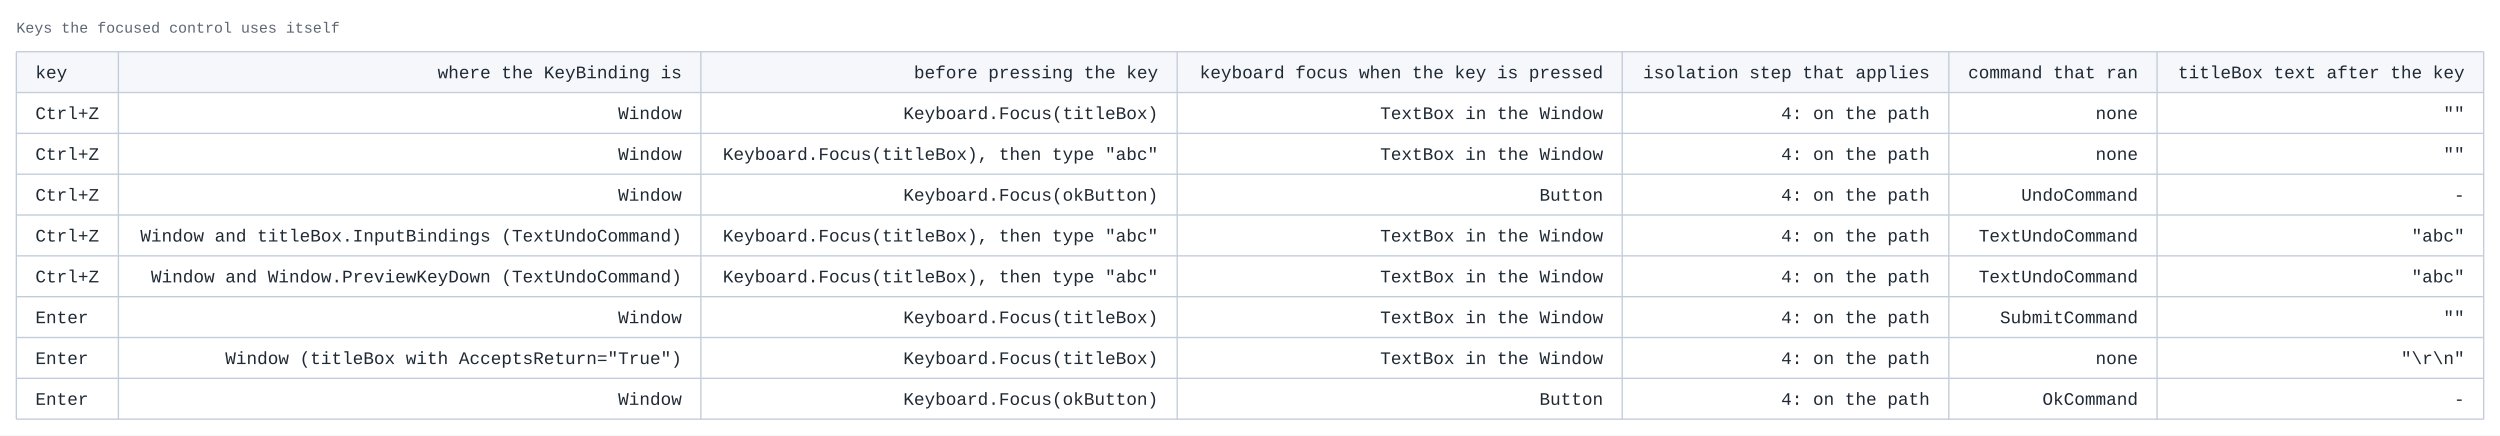
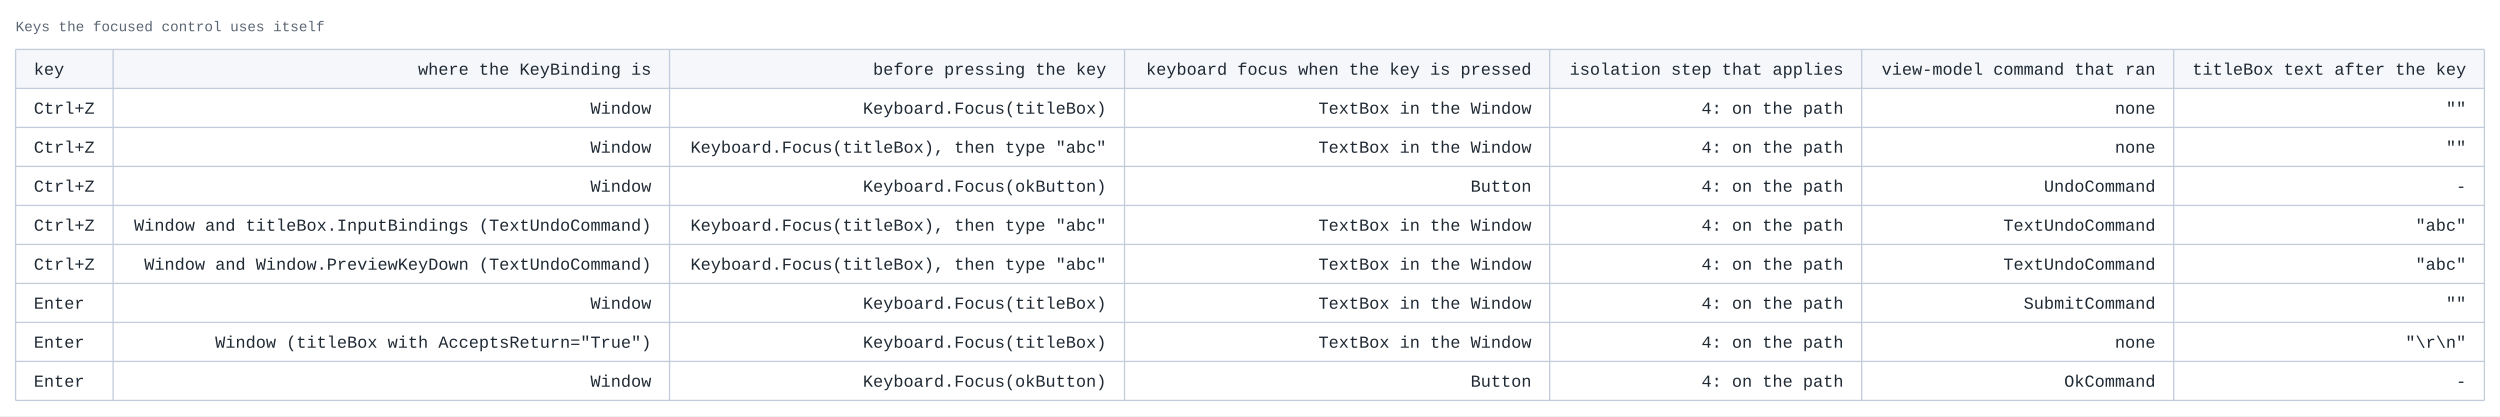
- <svg xmlns="http://www.w3.org/2000/svg" viewBox="0 0 1837 320" width="1837" height="320" role="img">
+ <svg xmlns="http://www.w3.org/2000/svg" viewBox="0 0 1923 320" width="1923" height="320" role="img">
  <defs>
    <style>
      .bg { fill: #ffffff; }
      .head { fill: #f5f7fb; }
      .line { stroke: #c3ccdb; stroke-width: 1; }
      .cell { font-family: Consolas, "Courier New", monospace; font-size: 13px; fill: #1f2933; }
      .title { font-family: Consolas, "Courier New", monospace; font-size: 11px; fill: #5b6673; }
    </style>
  </defs>
-   <rect class="bg" x="0" y="0" width="1837" height="320" />
+   <rect class="bg" x="0" y="0" width="1923" height="320" />
  <text class="title" x="12" y="24">Keys the focused control uses itself</text>
-   <rect class="head" x="12" y="38" width="1813" height="30" />
+   <rect class="head" x="12" y="38" width="1899" height="30" />
  <text class="cell" x="26" y="57.5">key</text>
  <text class="cell" x="501" y="57.5" text-anchor="end">where the KeyBinding is</text>
  <text class="cell" x="851" y="57.5" text-anchor="end">before pressing the key</text>
  <text class="cell" x="1178" y="57.5" text-anchor="end">keyboard focus when the key is pressed</text>
  <text class="cell" x="1418" y="57.5" text-anchor="end">isolation step that applies</text>
-   <text class="cell" x="1571" y="57.5" text-anchor="end">command that ran</text>
-   <text class="cell" x="1811" y="57.5" text-anchor="end">titleBox text after the key</text>
+   <text class="cell" x="1658" y="57.5" text-anchor="end">view-model command that ran</text>
+   <text class="cell" x="1897" y="57.5" text-anchor="end">titleBox text after the key</text>
  <text class="cell" x="26" y="87.5">Ctrl+Z</text>
  <text class="cell" x="501" y="87.5" text-anchor="end">Window</text>
  <text class="cell" x="851" y="87.5" text-anchor="end">Keyboard.Focus(titleBox)</text>
  <text class="cell" x="1178" y="87.5" text-anchor="end">TextBox in the Window</text>
  <text class="cell" x="1418" y="87.5" text-anchor="end">4: on the path</text>
-   <text class="cell" x="1571" y="87.5" text-anchor="end">none</text>
-   <text class="cell" x="1811" y="87.5" text-anchor="end">""</text>
+   <text class="cell" x="1658" y="87.5" text-anchor="end">none</text>
+   <text class="cell" x="1897" y="87.5" text-anchor="end">""</text>
  <text class="cell" x="26" y="117.5">Ctrl+Z</text>
  <text class="cell" x="501" y="117.5" text-anchor="end">Window</text>
  <text class="cell" x="851" y="117.5" text-anchor="end">Keyboard.Focus(titleBox), then type "abc"</text>
  <text class="cell" x="1178" y="117.5" text-anchor="end">TextBox in the Window</text>
  <text class="cell" x="1418" y="117.5" text-anchor="end">4: on the path</text>
-   <text class="cell" x="1571" y="117.5" text-anchor="end">none</text>
-   <text class="cell" x="1811" y="117.5" text-anchor="end">""</text>
+   <text class="cell" x="1658" y="117.5" text-anchor="end">none</text>
+   <text class="cell" x="1897" y="117.5" text-anchor="end">""</text>
  <text class="cell" x="26" y="147.5">Ctrl+Z</text>
  <text class="cell" x="501" y="147.5" text-anchor="end">Window</text>
  <text class="cell" x="851" y="147.5" text-anchor="end">Keyboard.Focus(okButton)</text>
  <text class="cell" x="1178" y="147.5" text-anchor="end">Button</text>
  <text class="cell" x="1418" y="147.5" text-anchor="end">4: on the path</text>
-   <text class="cell" x="1571" y="147.5" text-anchor="end">UndoCommand</text>
-   <text class="cell" x="1811" y="147.5" text-anchor="end">-</text>
+   <text class="cell" x="1658" y="147.5" text-anchor="end">UndoCommand</text>
+   <text class="cell" x="1897" y="147.5" text-anchor="end">-</text>
  <text class="cell" x="26" y="177.5">Ctrl+Z</text>
  <text class="cell" x="501" y="177.5" text-anchor="end">Window and titleBox.InputBindings (TextUndoCommand)</text>
  <text class="cell" x="851" y="177.5" text-anchor="end">Keyboard.Focus(titleBox), then type "abc"</text>
  <text class="cell" x="1178" y="177.5" text-anchor="end">TextBox in the Window</text>
  <text class="cell" x="1418" y="177.5" text-anchor="end">4: on the path</text>
-   <text class="cell" x="1571" y="177.5" text-anchor="end">TextUndoCommand</text>
-   <text class="cell" x="1811" y="177.5" text-anchor="end">"abc"</text>
+   <text class="cell" x="1658" y="177.5" text-anchor="end">TextUndoCommand</text>
+   <text class="cell" x="1897" y="177.5" text-anchor="end">"abc"</text>
  <text class="cell" x="26" y="207.5">Ctrl+Z</text>
  <text class="cell" x="501" y="207.5" text-anchor="end">Window and Window.PreviewKeyDown (TextUndoCommand)</text>
  <text class="cell" x="851" y="207.5" text-anchor="end">Keyboard.Focus(titleBox), then type "abc"</text>
  <text class="cell" x="1178" y="207.5" text-anchor="end">TextBox in the Window</text>
  <text class="cell" x="1418" y="207.5" text-anchor="end">4: on the path</text>
-   <text class="cell" x="1571" y="207.5" text-anchor="end">TextUndoCommand</text>
-   <text class="cell" x="1811" y="207.5" text-anchor="end">"abc"</text>
+   <text class="cell" x="1658" y="207.5" text-anchor="end">TextUndoCommand</text>
+   <text class="cell" x="1897" y="207.5" text-anchor="end">"abc"</text>
  <text class="cell" x="26" y="237.5">Enter</text>
  <text class="cell" x="501" y="237.5" text-anchor="end">Window</text>
  <text class="cell" x="851" y="237.5" text-anchor="end">Keyboard.Focus(titleBox)</text>
  <text class="cell" x="1178" y="237.5" text-anchor="end">TextBox in the Window</text>
  <text class="cell" x="1418" y="237.5" text-anchor="end">4: on the path</text>
-   <text class="cell" x="1571" y="237.5" text-anchor="end">SubmitCommand</text>
-   <text class="cell" x="1811" y="237.5" text-anchor="end">""</text>
+   <text class="cell" x="1658" y="237.5" text-anchor="end">SubmitCommand</text>
+   <text class="cell" x="1897" y="237.5" text-anchor="end">""</text>
  <text class="cell" x="26" y="267.5">Enter</text>
  <text class="cell" x="501" y="267.5" text-anchor="end">Window (titleBox with AcceptsReturn="True")</text>
  <text class="cell" x="851" y="267.5" text-anchor="end">Keyboard.Focus(titleBox)</text>
  <text class="cell" x="1178" y="267.5" text-anchor="end">TextBox in the Window</text>
  <text class="cell" x="1418" y="267.5" text-anchor="end">4: on the path</text>
-   <text class="cell" x="1571" y="267.5" text-anchor="end">none</text>
-   <text class="cell" x="1811" y="267.5" text-anchor="end">"\r\n"</text>
+   <text class="cell" x="1658" y="267.5" text-anchor="end">none</text>
+   <text class="cell" x="1897" y="267.5" text-anchor="end">"\r\n"</text>
  <text class="cell" x="26" y="297.5">Enter</text>
  <text class="cell" x="501" y="297.5" text-anchor="end">Window</text>
  <text class="cell" x="851" y="297.5" text-anchor="end">Keyboard.Focus(okButton)</text>
  <text class="cell" x="1178" y="297.5" text-anchor="end">Button</text>
  <text class="cell" x="1418" y="297.5" text-anchor="end">4: on the path</text>
-   <text class="cell" x="1571" y="297.5" text-anchor="end">OkCommand</text>
-   <text class="cell" x="1811" y="297.5" text-anchor="end">-</text>
-   <line class="line" x1="12" y1="38" x2="1825" y2="38" />
-   <line class="line" x1="12" y1="68" x2="1825" y2="68" />
-   <line class="line" x1="12" y1="98" x2="1825" y2="98" />
-   <line class="line" x1="12" y1="128" x2="1825" y2="128" />
-   <line class="line" x1="12" y1="158" x2="1825" y2="158" />
-   <line class="line" x1="12" y1="188" x2="1825" y2="188" />
-   <line class="line" x1="12" y1="218" x2="1825" y2="218" />
-   <line class="line" x1="12" y1="248" x2="1825" y2="248" />
-   <line class="line" x1="12" y1="278" x2="1825" y2="278" />
-   <line class="line" x1="12" y1="308" x2="1825" y2="308" />
+   <text class="cell" x="1658" y="297.5" text-anchor="end">OkCommand</text>
+   <text class="cell" x="1897" y="297.5" text-anchor="end">-</text>
+   <line class="line" x1="12" y1="38" x2="1911" y2="38" />
+   <line class="line" x1="12" y1="68" x2="1911" y2="68" />
+   <line class="line" x1="12" y1="98" x2="1911" y2="98" />
+   <line class="line" x1="12" y1="128" x2="1911" y2="128" />
+   <line class="line" x1="12" y1="158" x2="1911" y2="158" />
+   <line class="line" x1="12" y1="188" x2="1911" y2="188" />
+   <line class="line" x1="12" y1="218" x2="1911" y2="218" />
+   <line class="line" x1="12" y1="248" x2="1911" y2="248" />
+   <line class="line" x1="12" y1="278" x2="1911" y2="278" />
+   <line class="line" x1="12" y1="308" x2="1911" y2="308" />
  <line class="line" x1="12" y1="38" x2="12" y2="308" />
  <line class="line" x1="87" y1="38" x2="87" y2="308" />
  <line class="line" x1="515" y1="38" x2="515" y2="308" />
  <line class="line" x1="865" y1="38" x2="865" y2="308" />
  <line class="line" x1="1192" y1="38" x2="1192" y2="308" />
  <line class="line" x1="1432" y1="38" x2="1432" y2="308" />
-   <line class="line" x1="1585" y1="38" x2="1585" y2="308" />
-   <line class="line" x1="1825" y1="38" x2="1825" y2="308" />
+   <line class="line" x1="1672" y1="38" x2="1672" y2="308" />
+   <line class="line" x1="1911" y1="38" x2="1911" y2="308" />
</svg>
